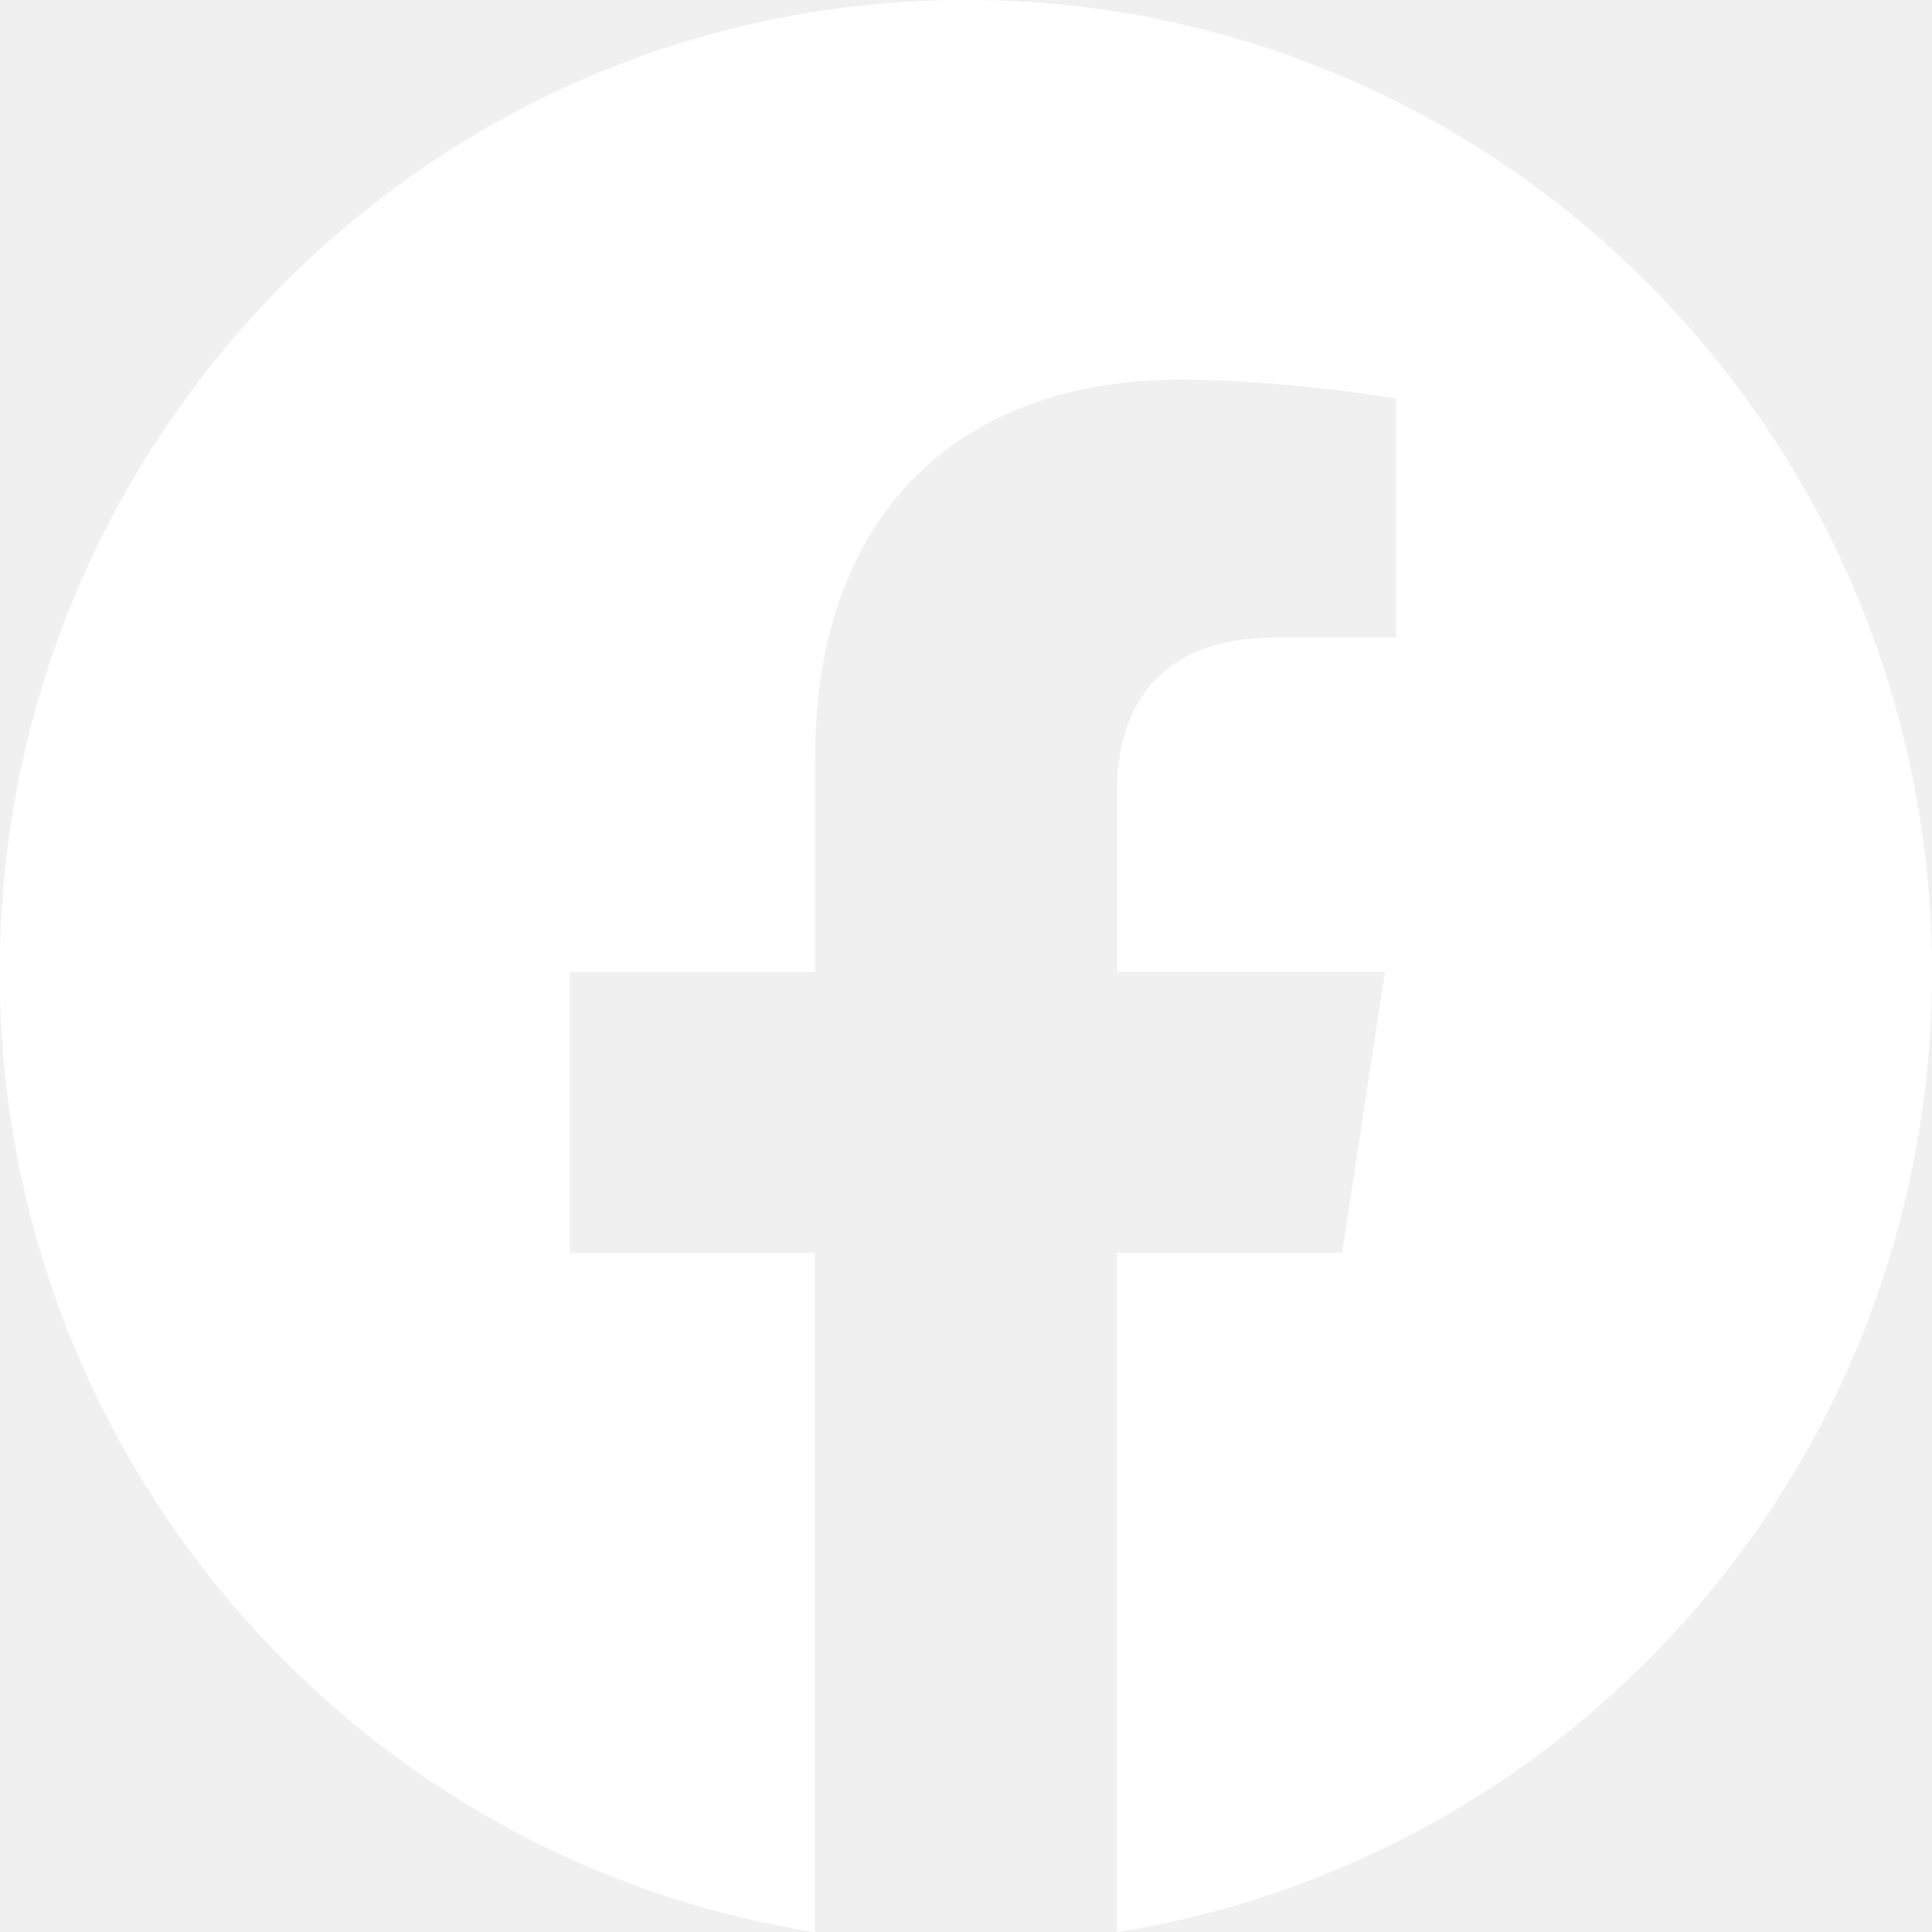
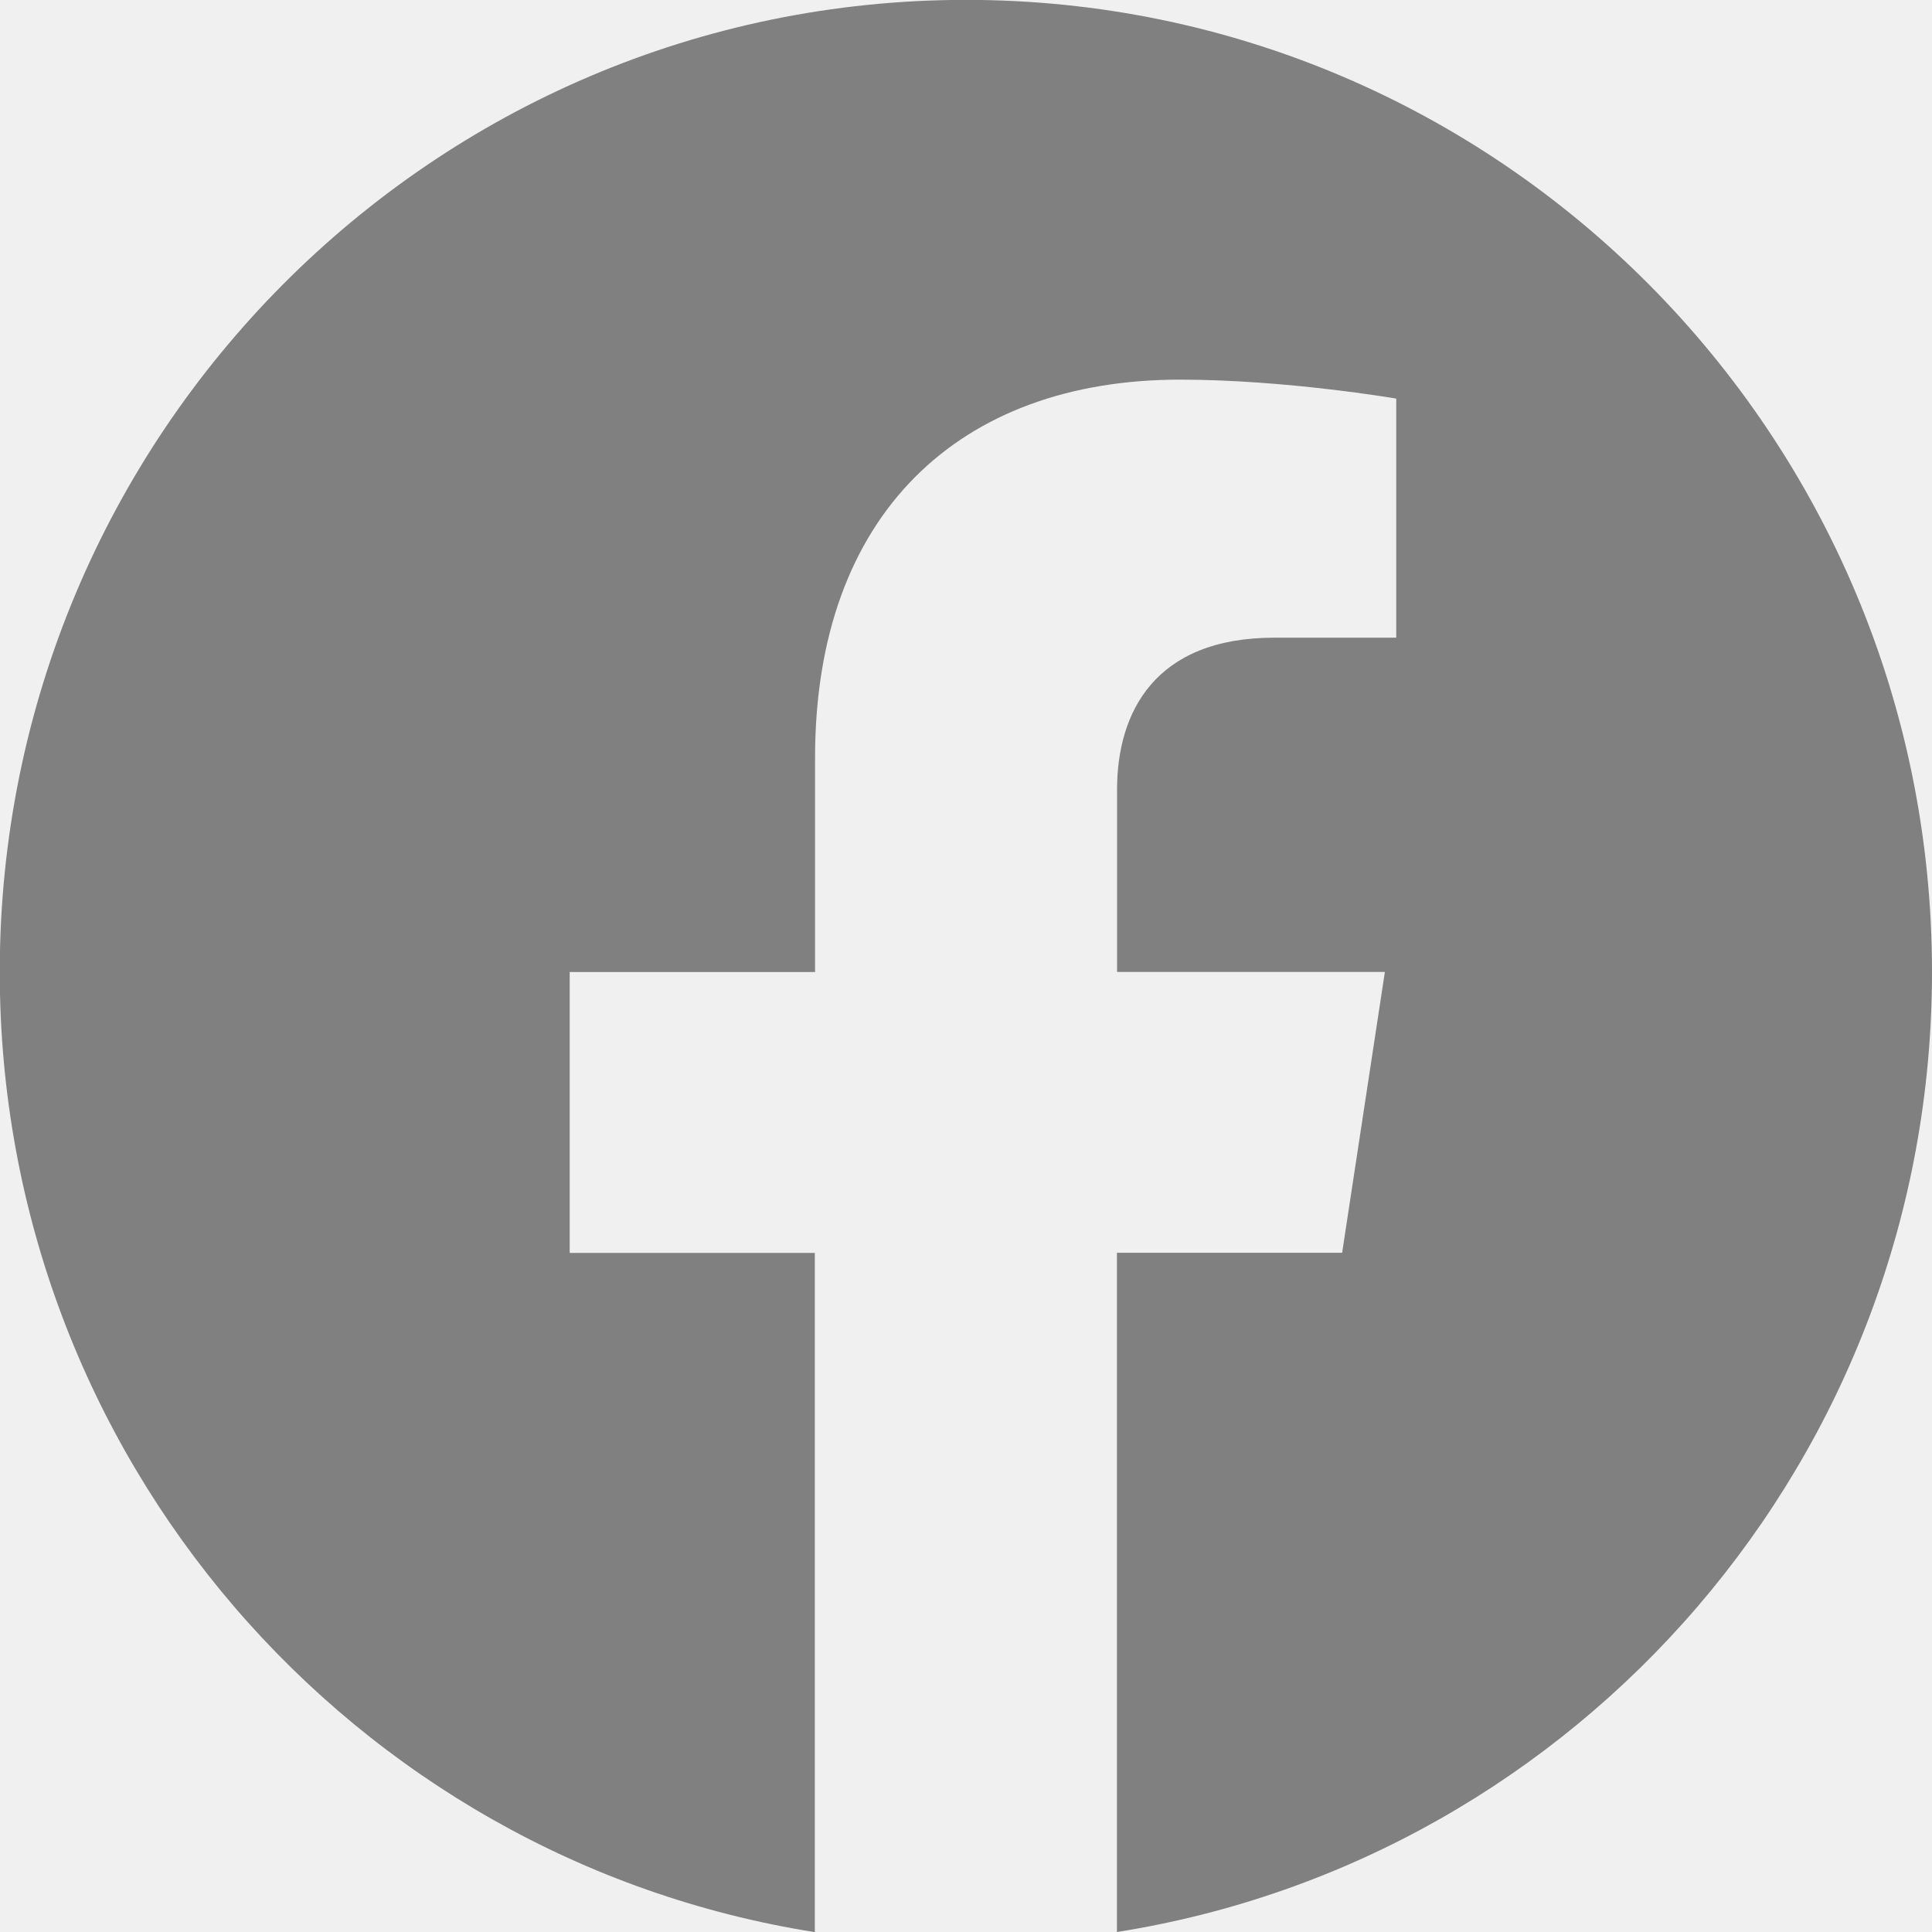
- <svg xmlns="http://www.w3.org/2000/svg" width="16" height="16" fill="white" class="bi bi-facebook" viewBox="0 0 16 16">
+ <svg xmlns="http://www.w3.org/2000/svg" width="16" height="16" fill="grey" class="bi bi-facebook" viewBox="0 0 16 16">
  <path d="M16 8.049c0-4.446-3.582-8.05-8-8.05C3.58 0-.002 3.603-.002 8.05c0 4.017 2.926 7.347 6.75 7.951v-5.625h-2.03V8.05H6.75V6.275c0-2.017 1.195-3.131 3.022-3.131.876 0 1.791.157 1.791.157v1.98h-1.009c-.993 0-1.303.621-1.303 1.258v1.51h2.218l-.354 2.326H9.25V16c3.824-.604 6.75-3.934 6.75-7.951z" />
</svg>
